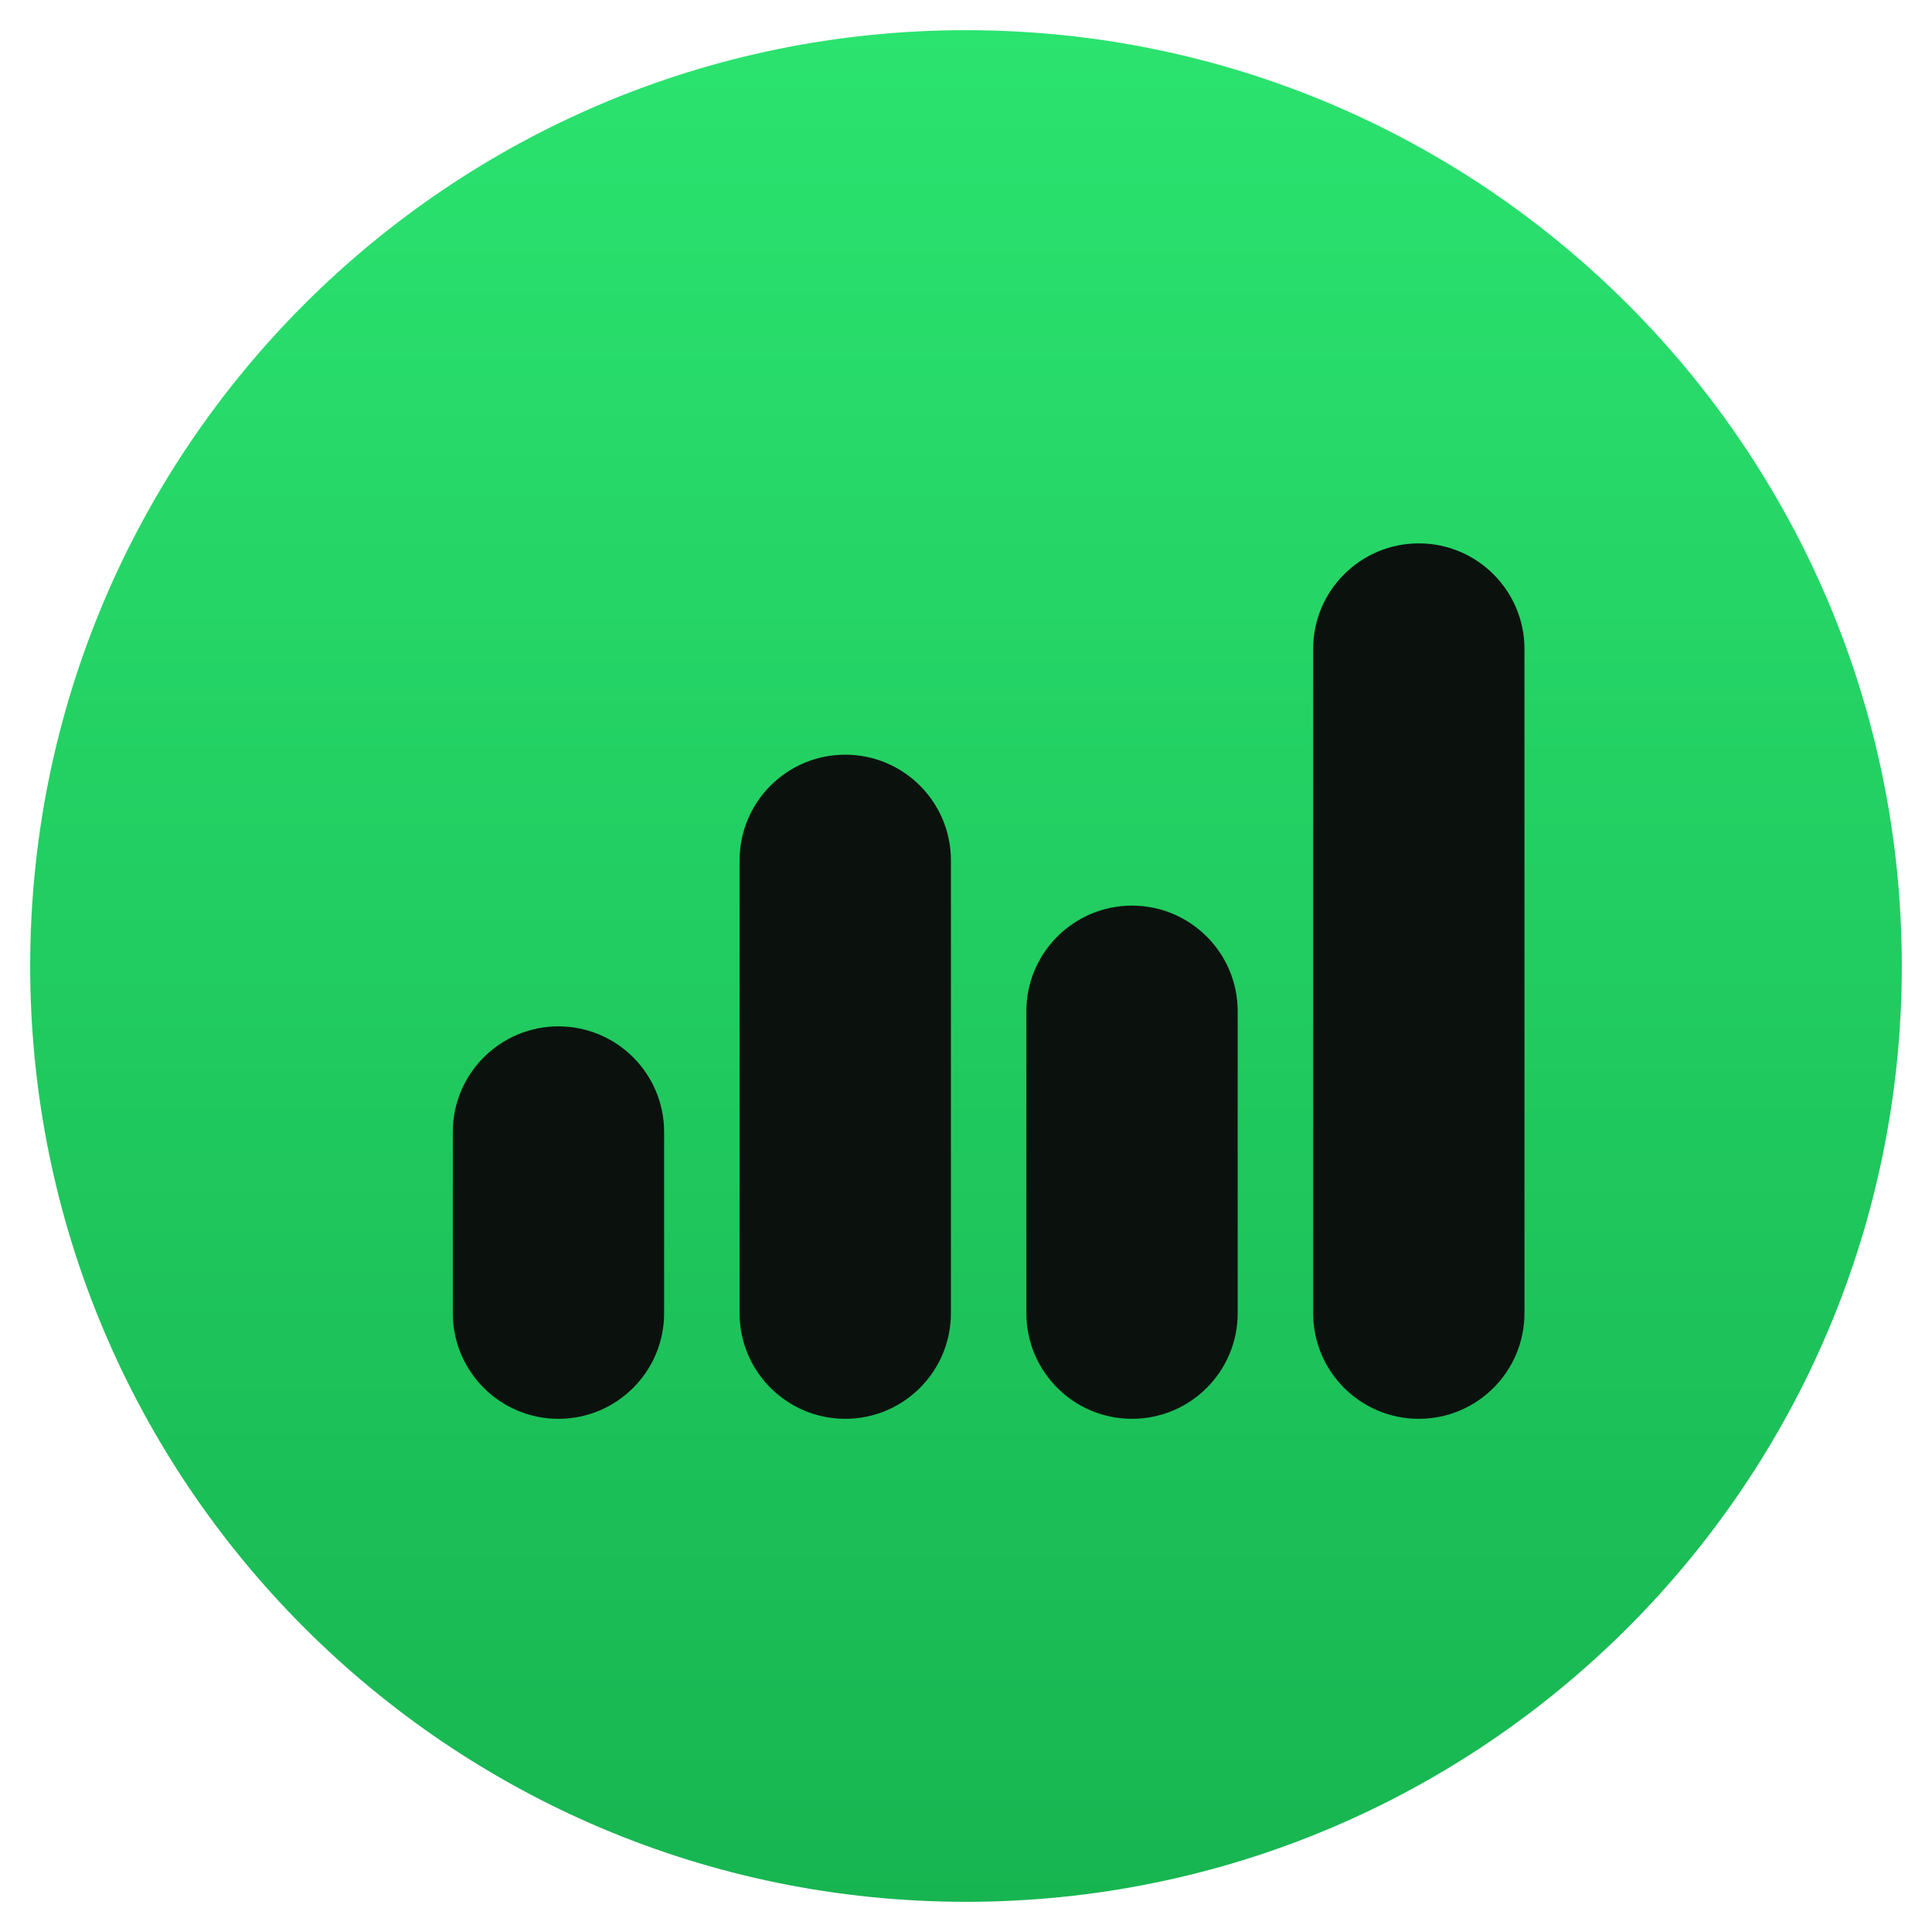
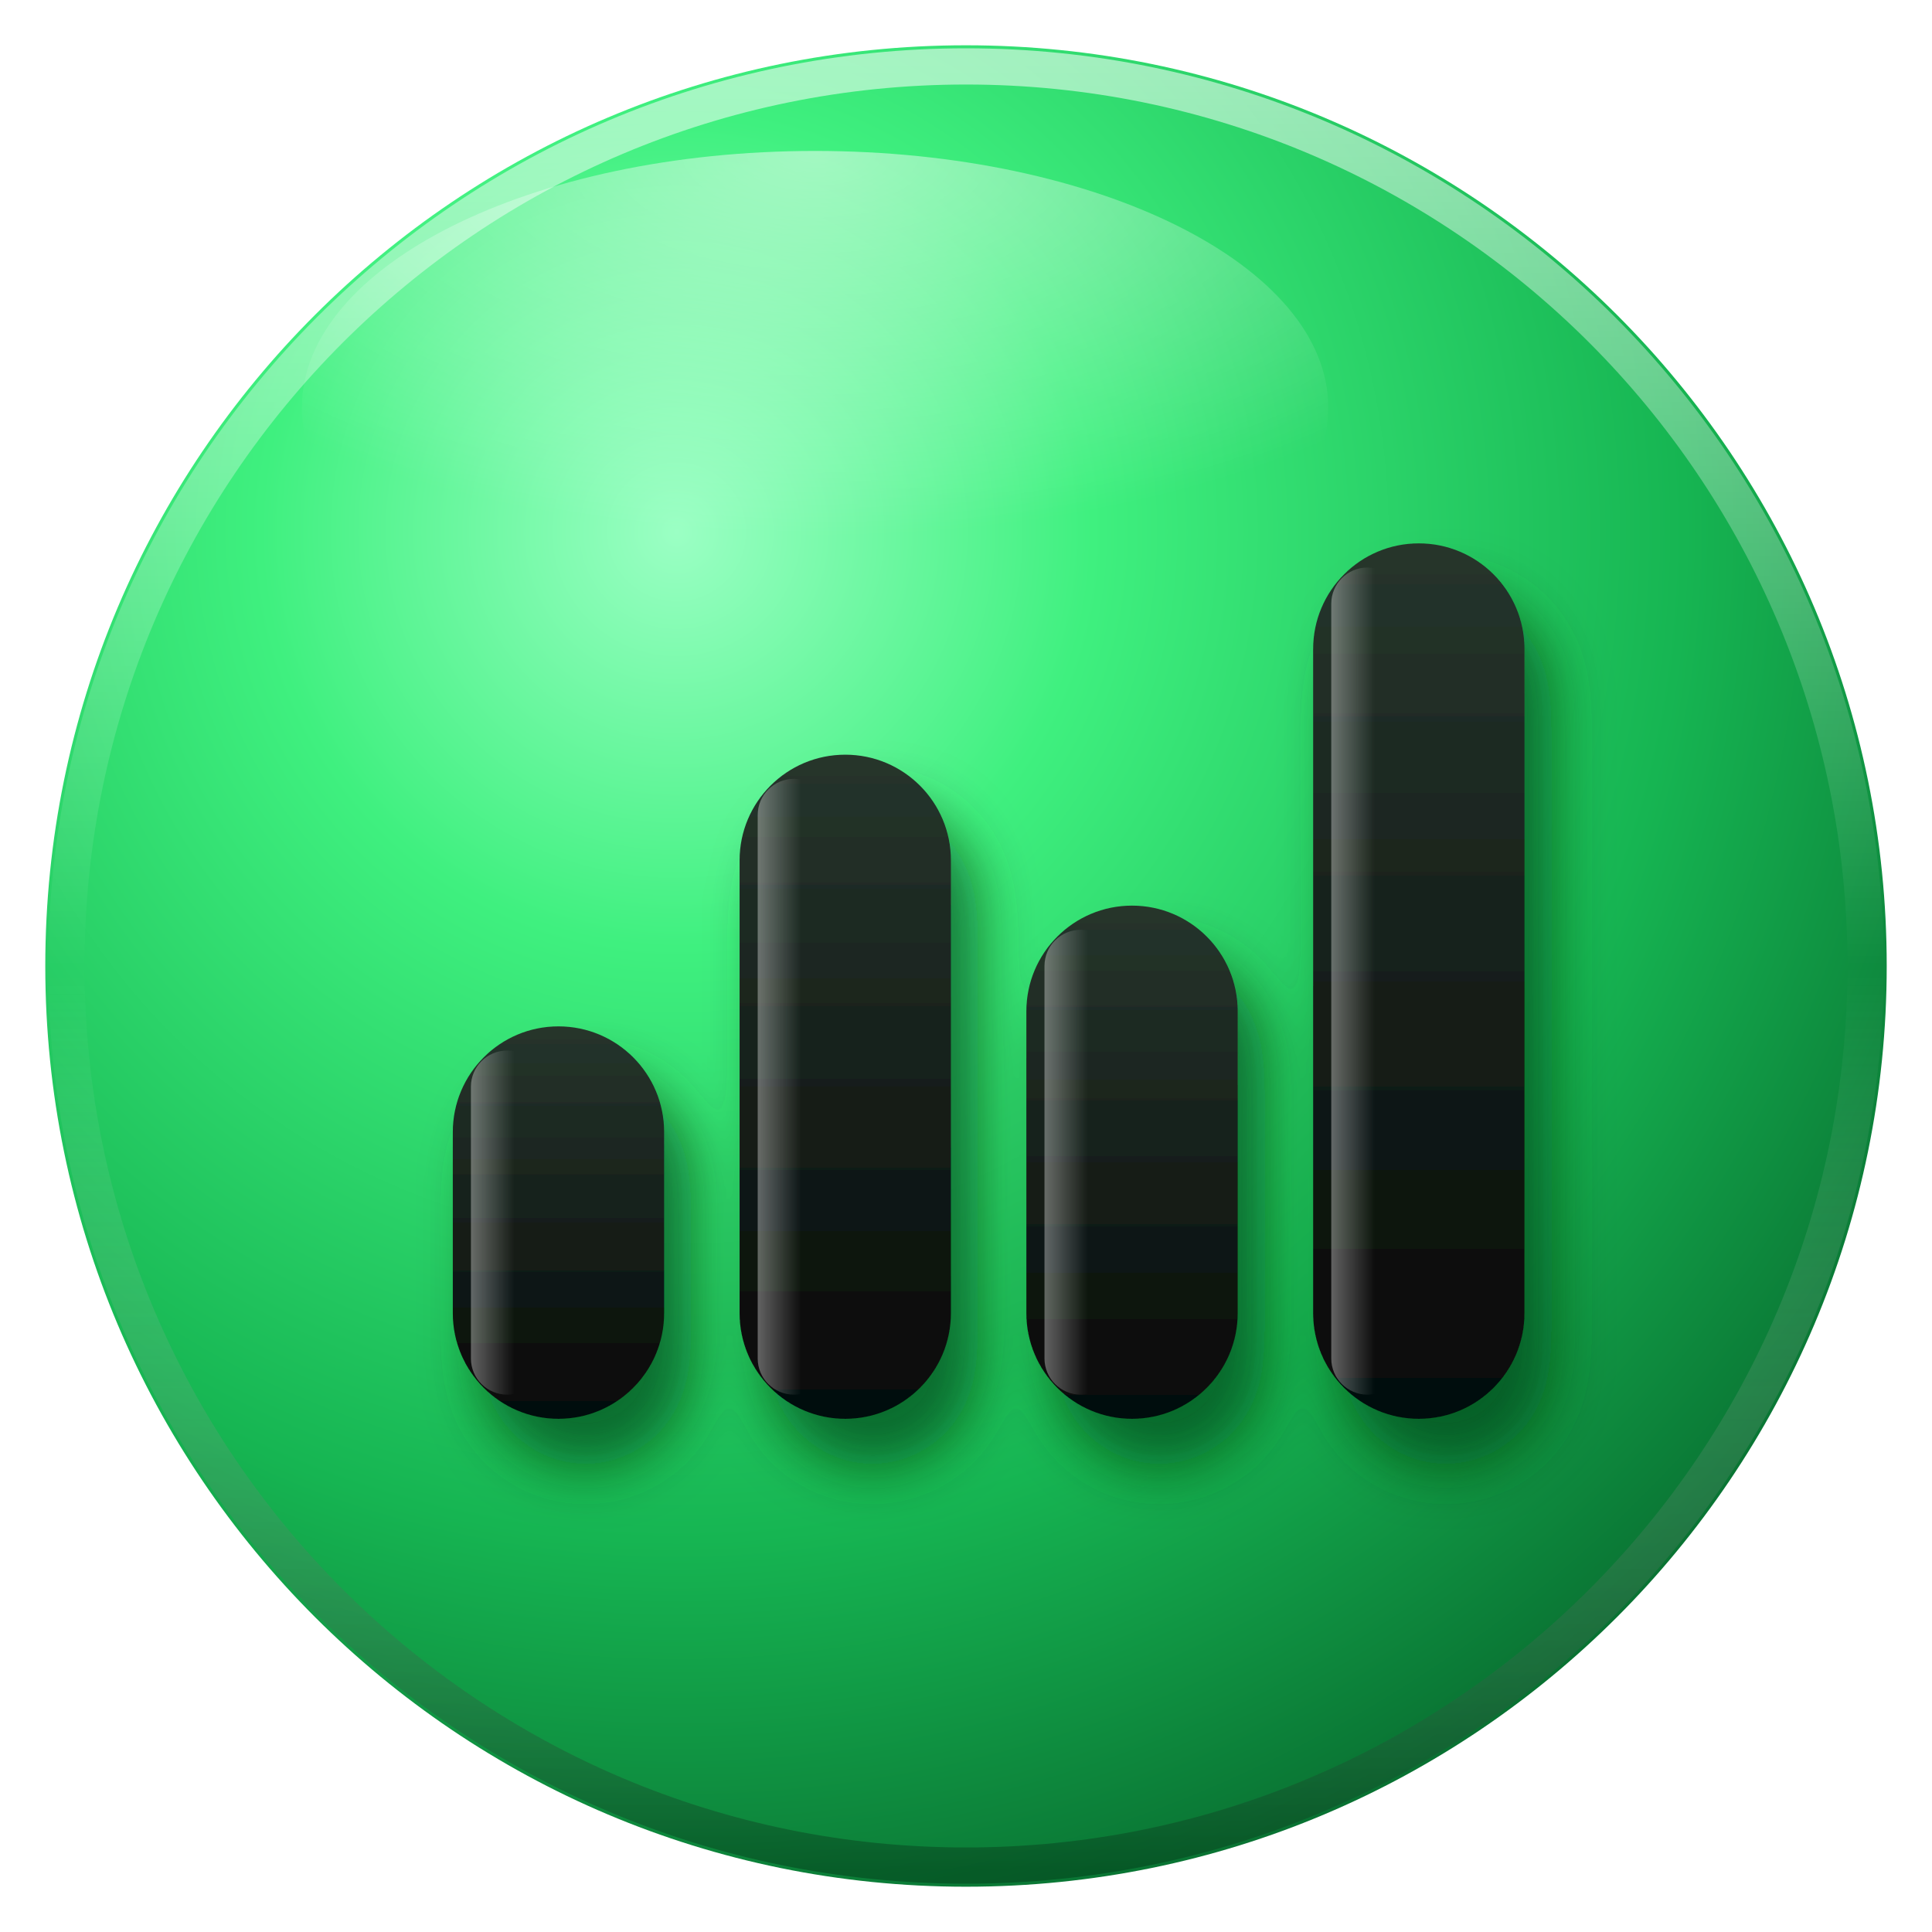
<svg xmlns="http://www.w3.org/2000/svg" viewBox="0 0 64 64">
  <defs>
-     <linearGradient id="g" x1="0" y1="0" x2="0" y2="1">
-       <stop offset="0" stop-color="#2be36f" />
-       <stop offset="1" stop-color="#17b551" />
+     <radialGradient id="ball" cx="34%" cy="26%" r="82%">
+       <stop offset="0" stop-color="#9bffc4" />
+       <stop offset="0.28" stop-color="#3ff07f" />
+       <stop offset="0.68" stop-color="#16b552" />
+       <stop offset="1" stop-color="#086b2f" />
+     </radialGradient>
+     <linearGradient id="rim" x1="0" y1="0" x2="0" y2="1">
+       <stop offset="0" stop-color="#ffffff" stop-opacity="0.55" />
+       <stop offset="0.5" stop-color="#ffffff" stop-opacity="0" />
+       <stop offset="1" stop-color="#003314" stop-opacity="0.45" />
    </linearGradient>
+     <linearGradient id="bar" x1="0" y1="0" x2="0" y2="1">
+       <stop offset="0" stop-color="#26352c" />
+       <stop offset="1" stop-color="#050907" />
+     </linearGradient>
+     <linearGradient id="barHi" x1="0" y1="0" x2="1" y2="0">
+       <stop offset="0" stop-color="#ffffff" stop-opacity="0.35" />
+       <stop offset="0.6" stop-color="#ffffff" stop-opacity="0" />
+     </linearGradient>
+     <radialGradient id="gloss" cx="50%" cy="0%" r="75%">
+       <stop offset="0" stop-color="#ffffff" stop-opacity="0.85" />
+       <stop offset="1" stop-color="#ffffff" stop-opacity="0" />
+     </radialGradient>
+     <filter id="barShadow" x="-30%" y="-30%" width="160%" height="160%">
+       <feDropShadow dx="0.9" dy="1.6" stdDeviation="0.9" flood-color="#023d17" flood-opacity="0.65" />
+     </filter>
  </defs>
-   <circle cx="32" cy="32" r="31" fill="url(#g)" />
-   <g fill="#0b120e">
-     <rect x="15" y="34" width="7" height="13" rx="3.5" />
-     <rect x="24.5" y="25" width="7" height="22" rx="3.5" />
-     <rect x="34" y="30" width="7" height="17" rx="3.5" />
-     <rect x="43.5" y="18" width="7" height="29" rx="3.5" />
+   <circle cx="32" cy="32" r="30.5" fill="url(#ball)" />
+   <circle cx="32" cy="32" r="29.8" fill="none" stroke="url(#rim)" stroke-width="1.2" />
+   <g filter="url(#barShadow)">
+     <rect x="15" y="34" width="7" height="13" rx="3.5" fill="url(#bar)" />
+     <rect x="24.5" y="25" width="7" height="22" rx="3.5" fill="url(#bar)" />
+     <rect x="34" y="30" width="7" height="17" rx="3.5" fill="url(#bar)" />
+     <rect x="43.5" y="18" width="7" height="29" rx="3.5" fill="url(#bar)" />
  </g>
+   <g fill="url(#barHi)">
+     <rect x="15.6" y="34.8" width="2.4" height="11.4" rx="1.2" />
+     <rect x="25.1" y="25.8" width="2.4" height="20.4" rx="1.2" />
+     <rect x="34.6" y="30.8" width="2.4" height="15.4" rx="1.2" />
+     <rect x="44.1" y="18.8" width="2.4" height="27.4" rx="1.2" />
+   </g>
+   <ellipse cx="27" cy="13.5" rx="17" ry="8.5" fill="url(#gloss)" opacity="0.6" />
</svg>
